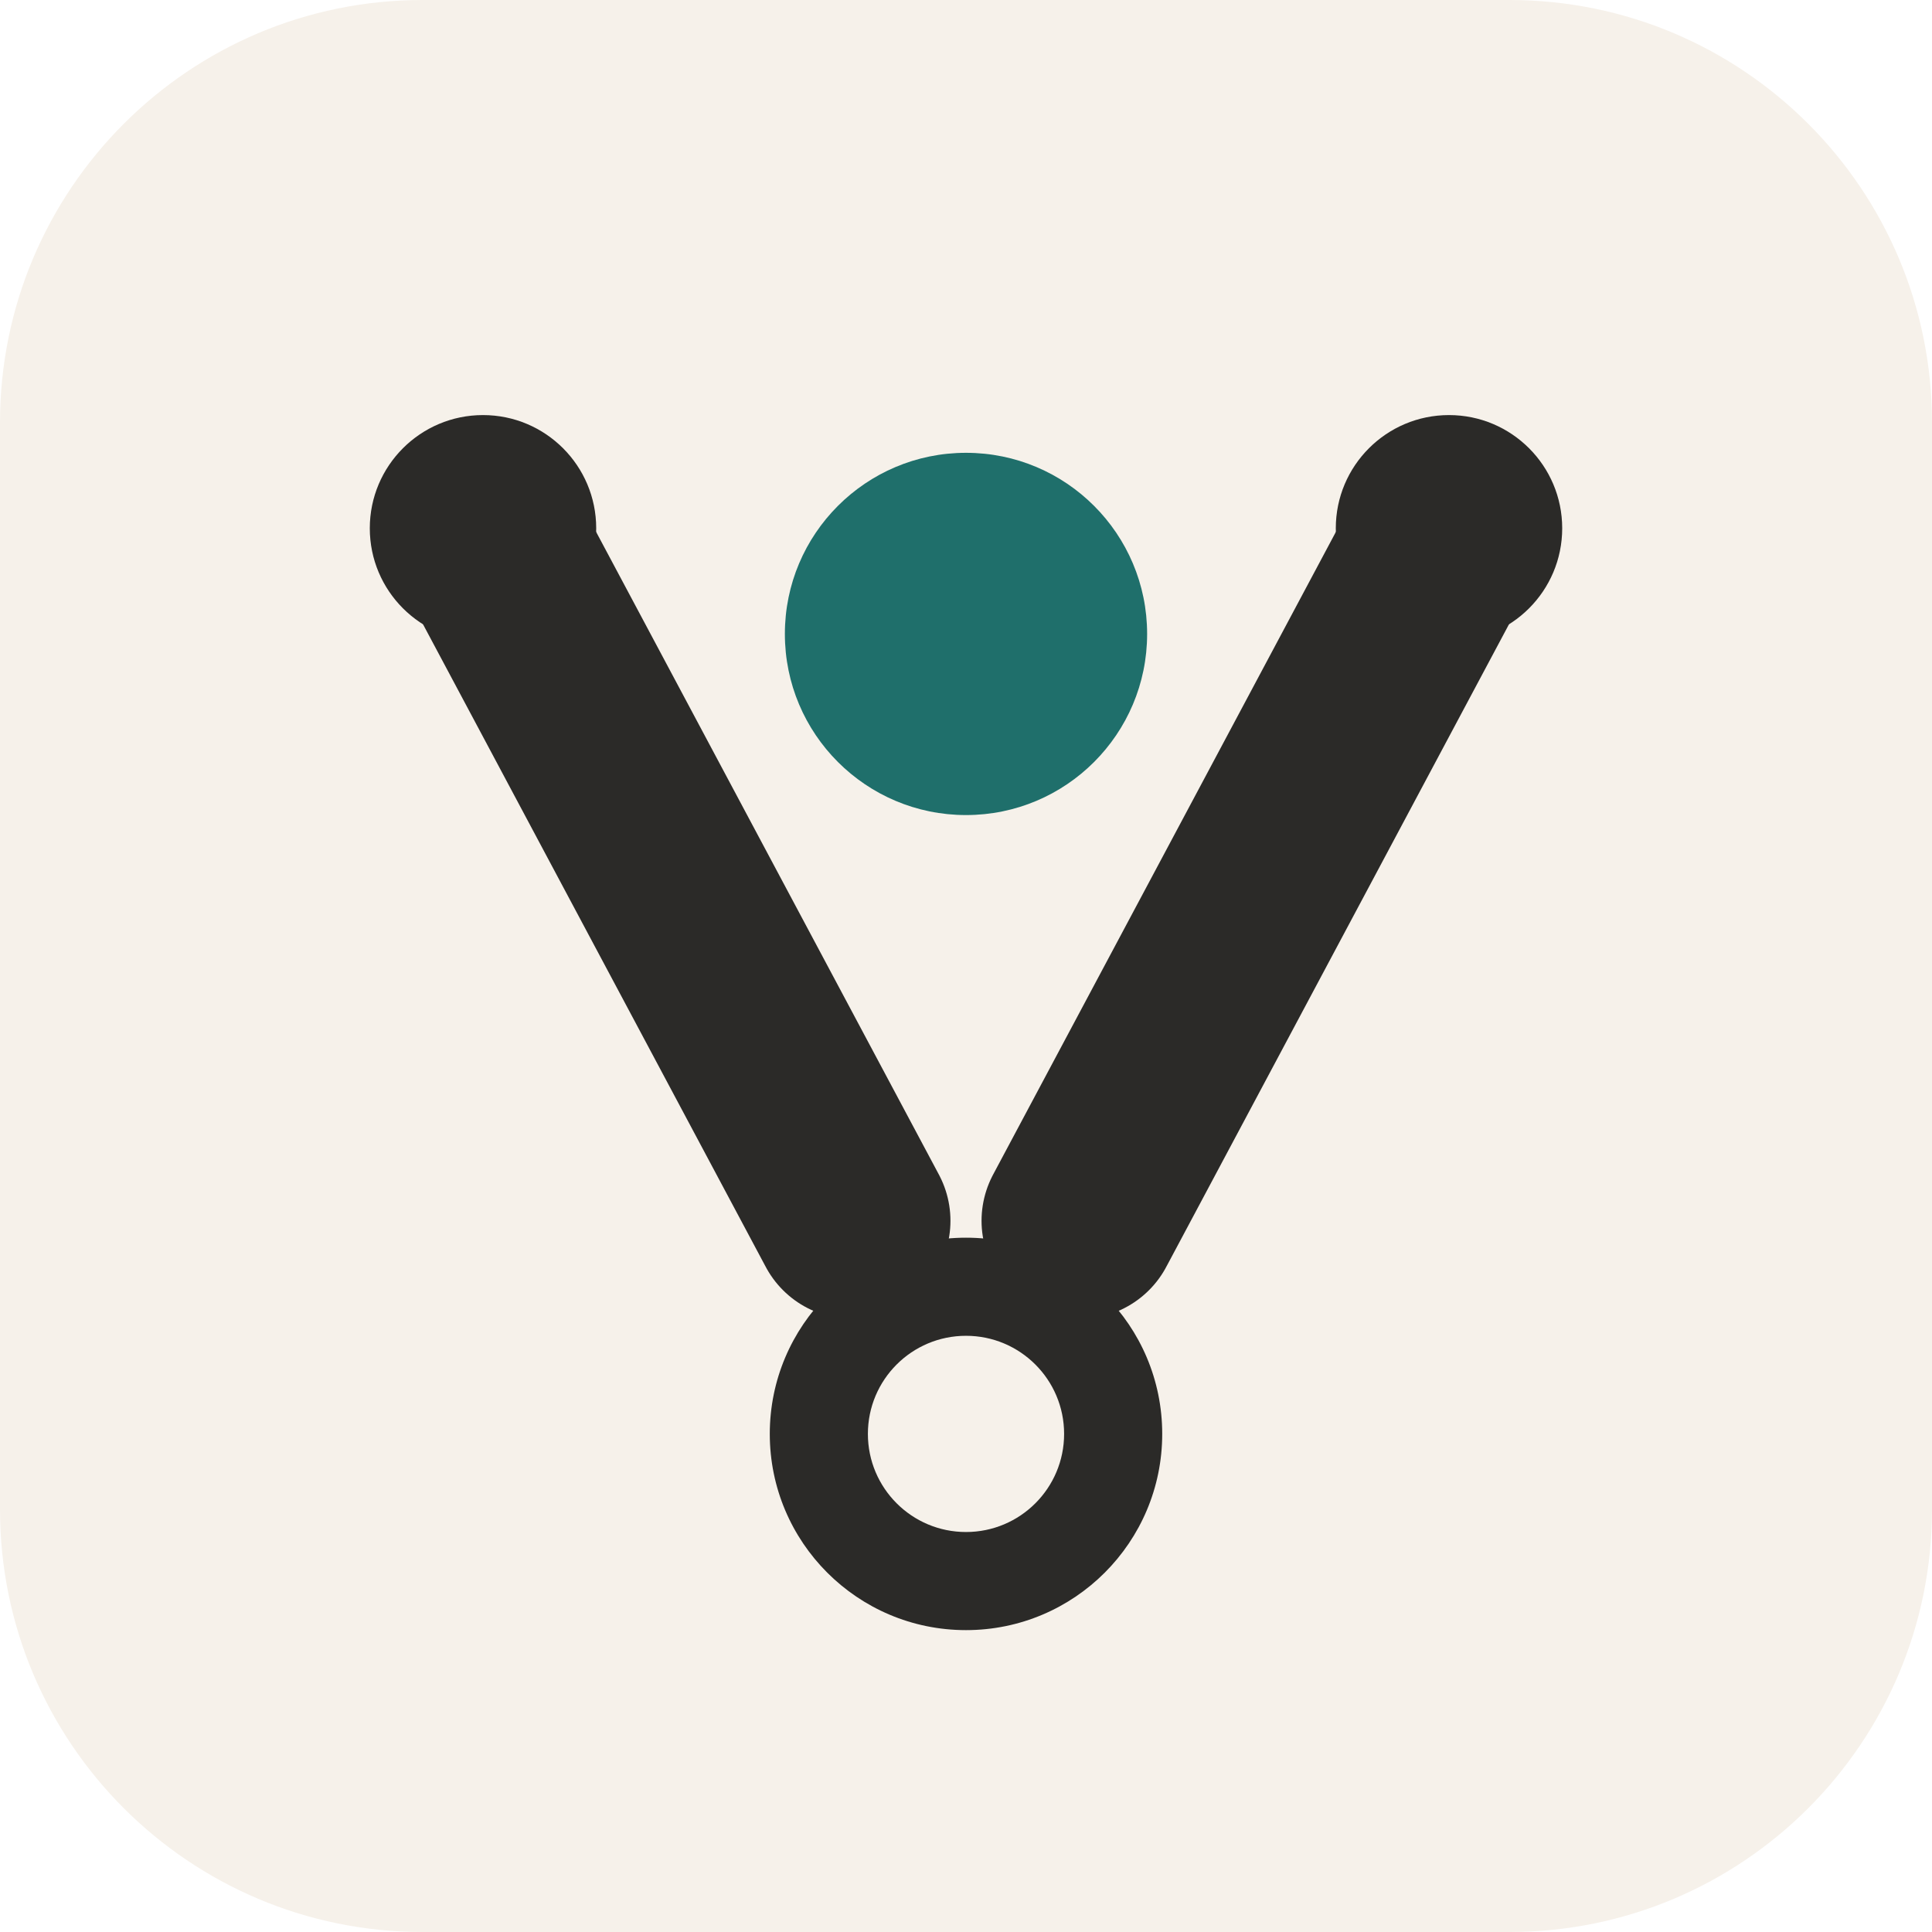
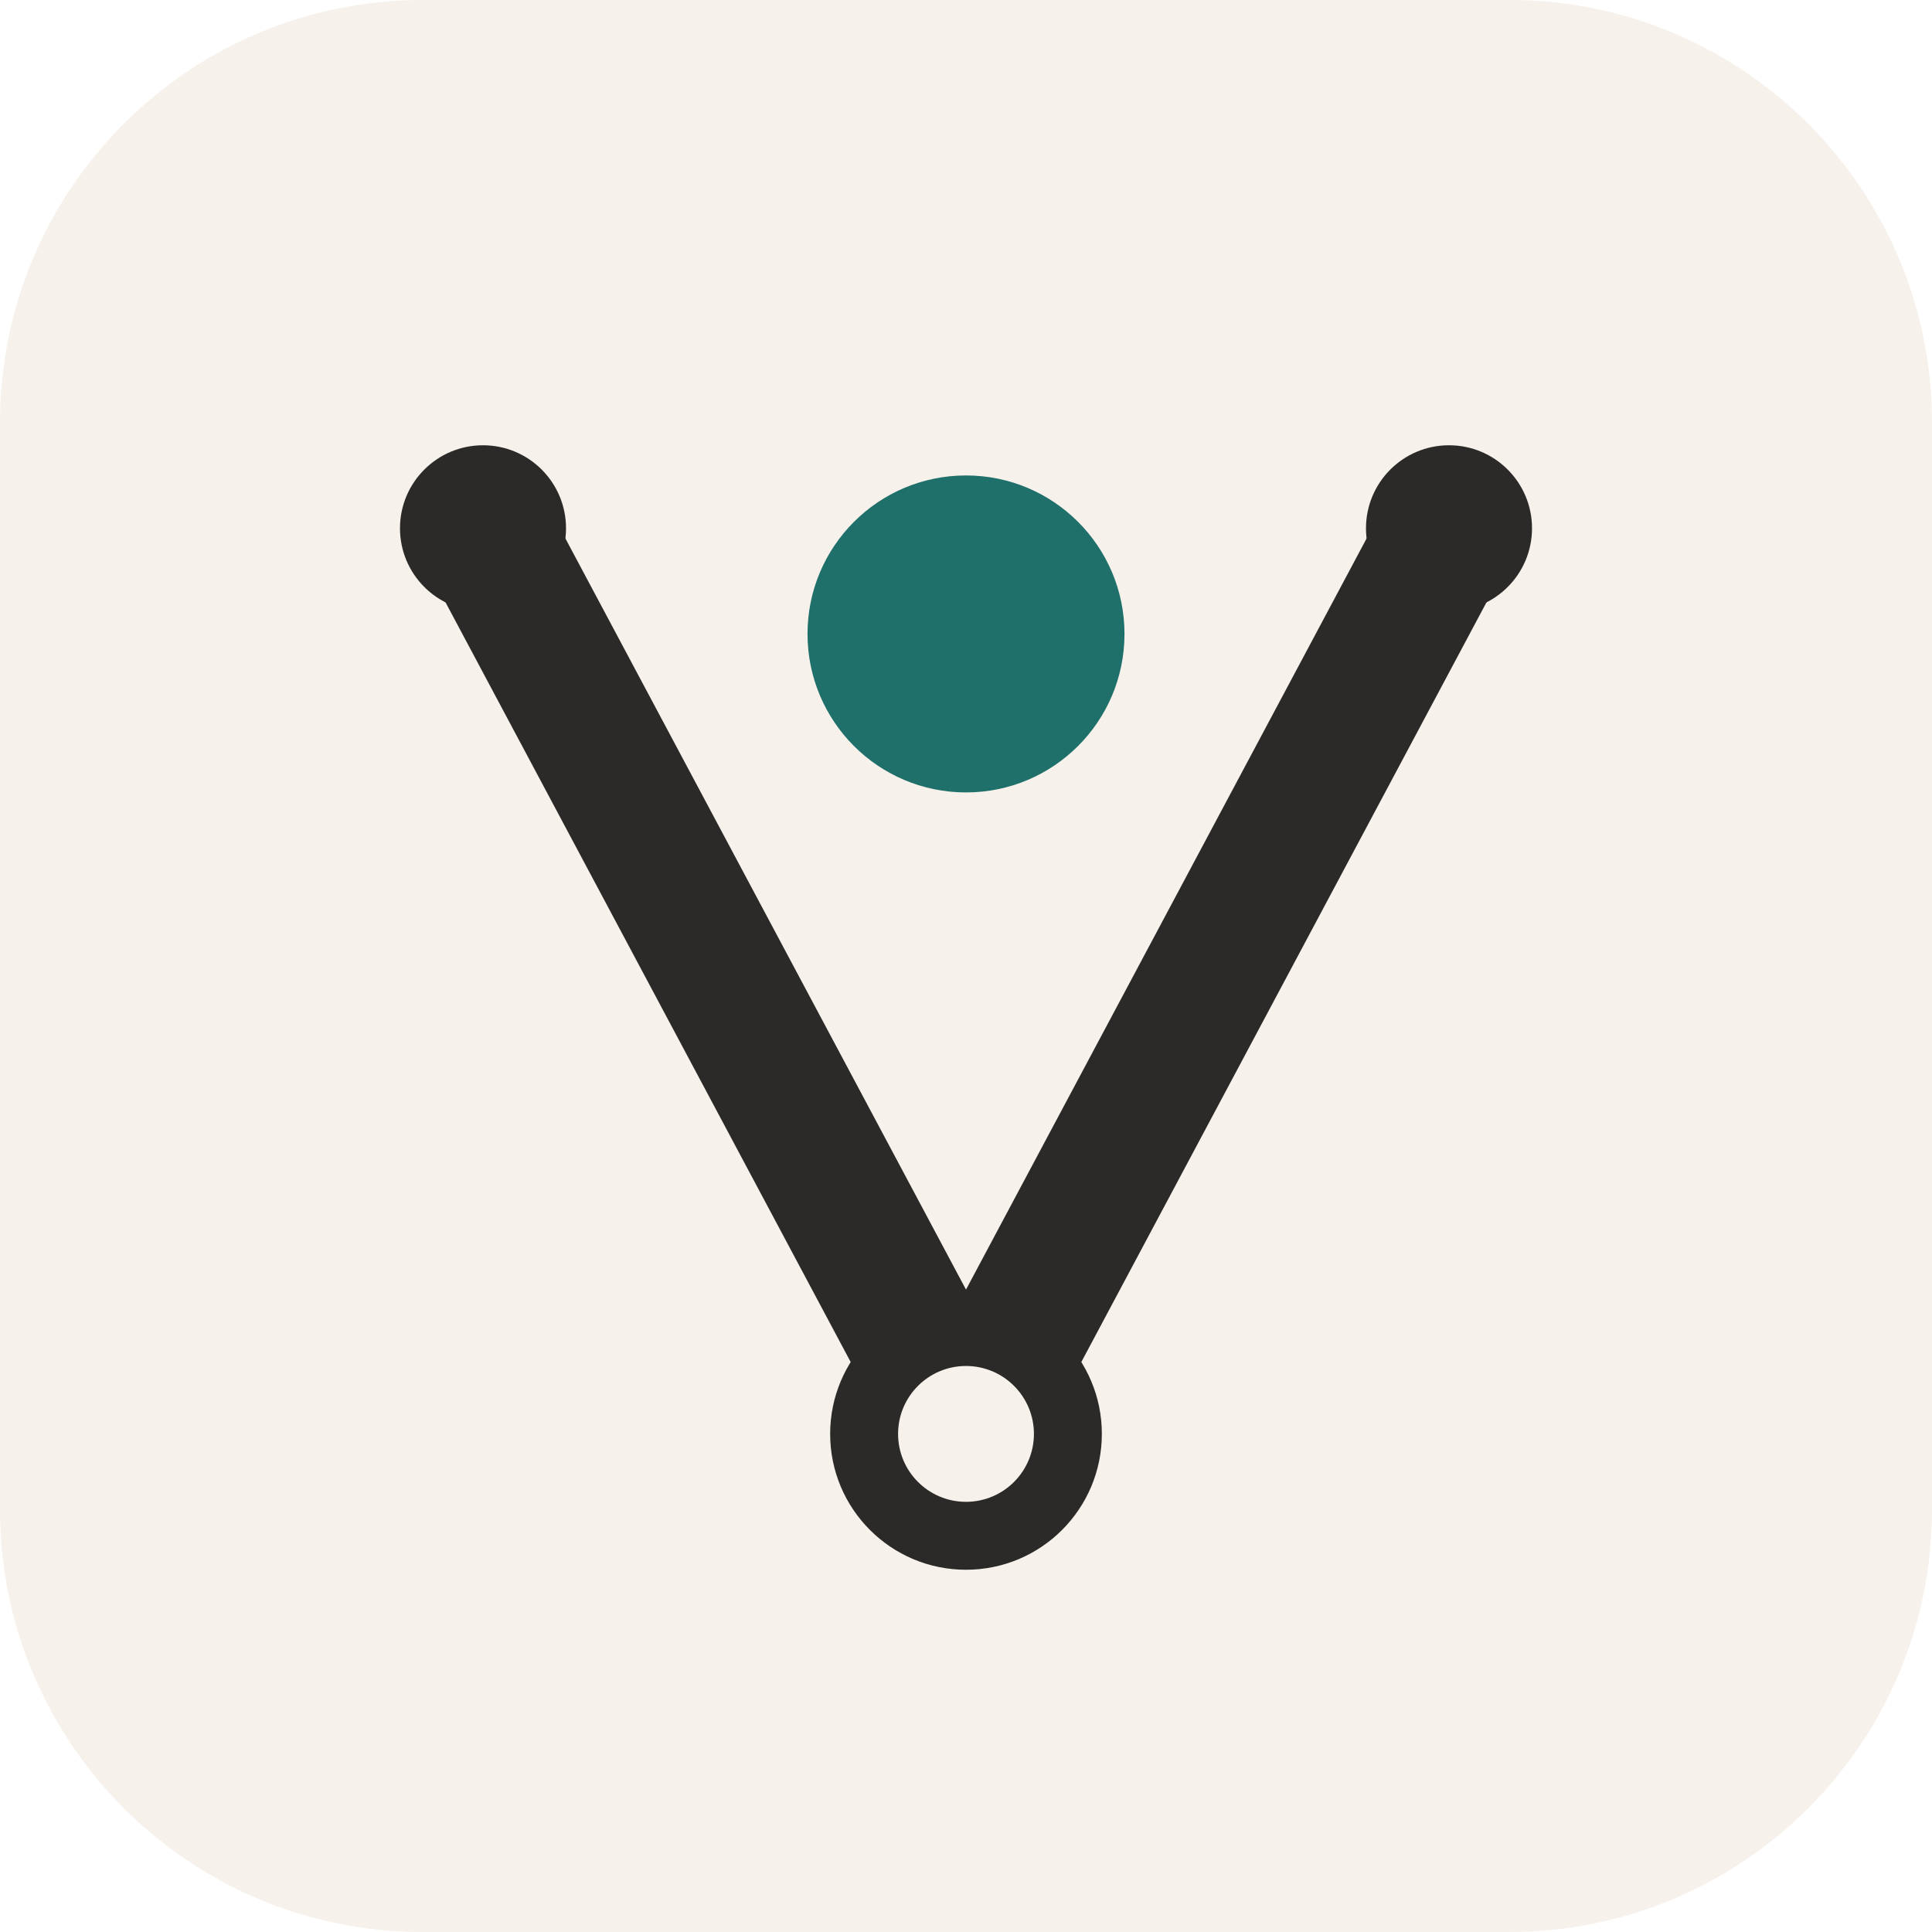
<svg xmlns="http://www.w3.org/2000/svg" viewBox="0 0 256 256" width="256" height="256" role="img" aria-label="neVus: a divider holding the mark between its points; the hinge carries a hole of half its diameter">
  <rect width="256" height="256" rx="56" fill="#F6F1EA" />
-   <g stroke="#2B2A28" stroke-width="26" stroke-linecap="round">
-     <line x1="64" y1="70" x2="112.94" y2="161.76" />
-     <line x1="192" y1="70" x2="143.06" y2="161.76" />
+   <g stroke="#2B2A28" stroke-width="18" stroke-linecap="butt">
+     <line x1="64" y1="70" x2="122.35" y2="179.41" />
+     <line x1="192" y1="70" x2="133.65" y2="179.41" />
  </g>
-   <circle cx="64" cy="70" r="15" fill="#2B2A28" />
-   <circle cx="192" cy="70" r="15" fill="#2B2A28" />
-   <circle cx="128" cy="190" r="26" fill="#2B2A28" />
-   <circle cx="128" cy="190" r="13" fill="#F6F1EA" />
-   <circle cx="128" cy="84" r="24" fill="#1F6F6B" />
+   <circle cx="64" cy="70" r="11" fill="#2B2A28" />
+   <circle cx="192" cy="70" r="11" fill="#2B2A28" />
+   <circle cx="128" cy="190" r="18" fill="#2B2A28" />
+   <circle cx="128" cy="190" r="9" fill="#F6F1EA" />
+   <circle cx="128" cy="84" r="21" fill="#1F6F6B" />
</svg>
